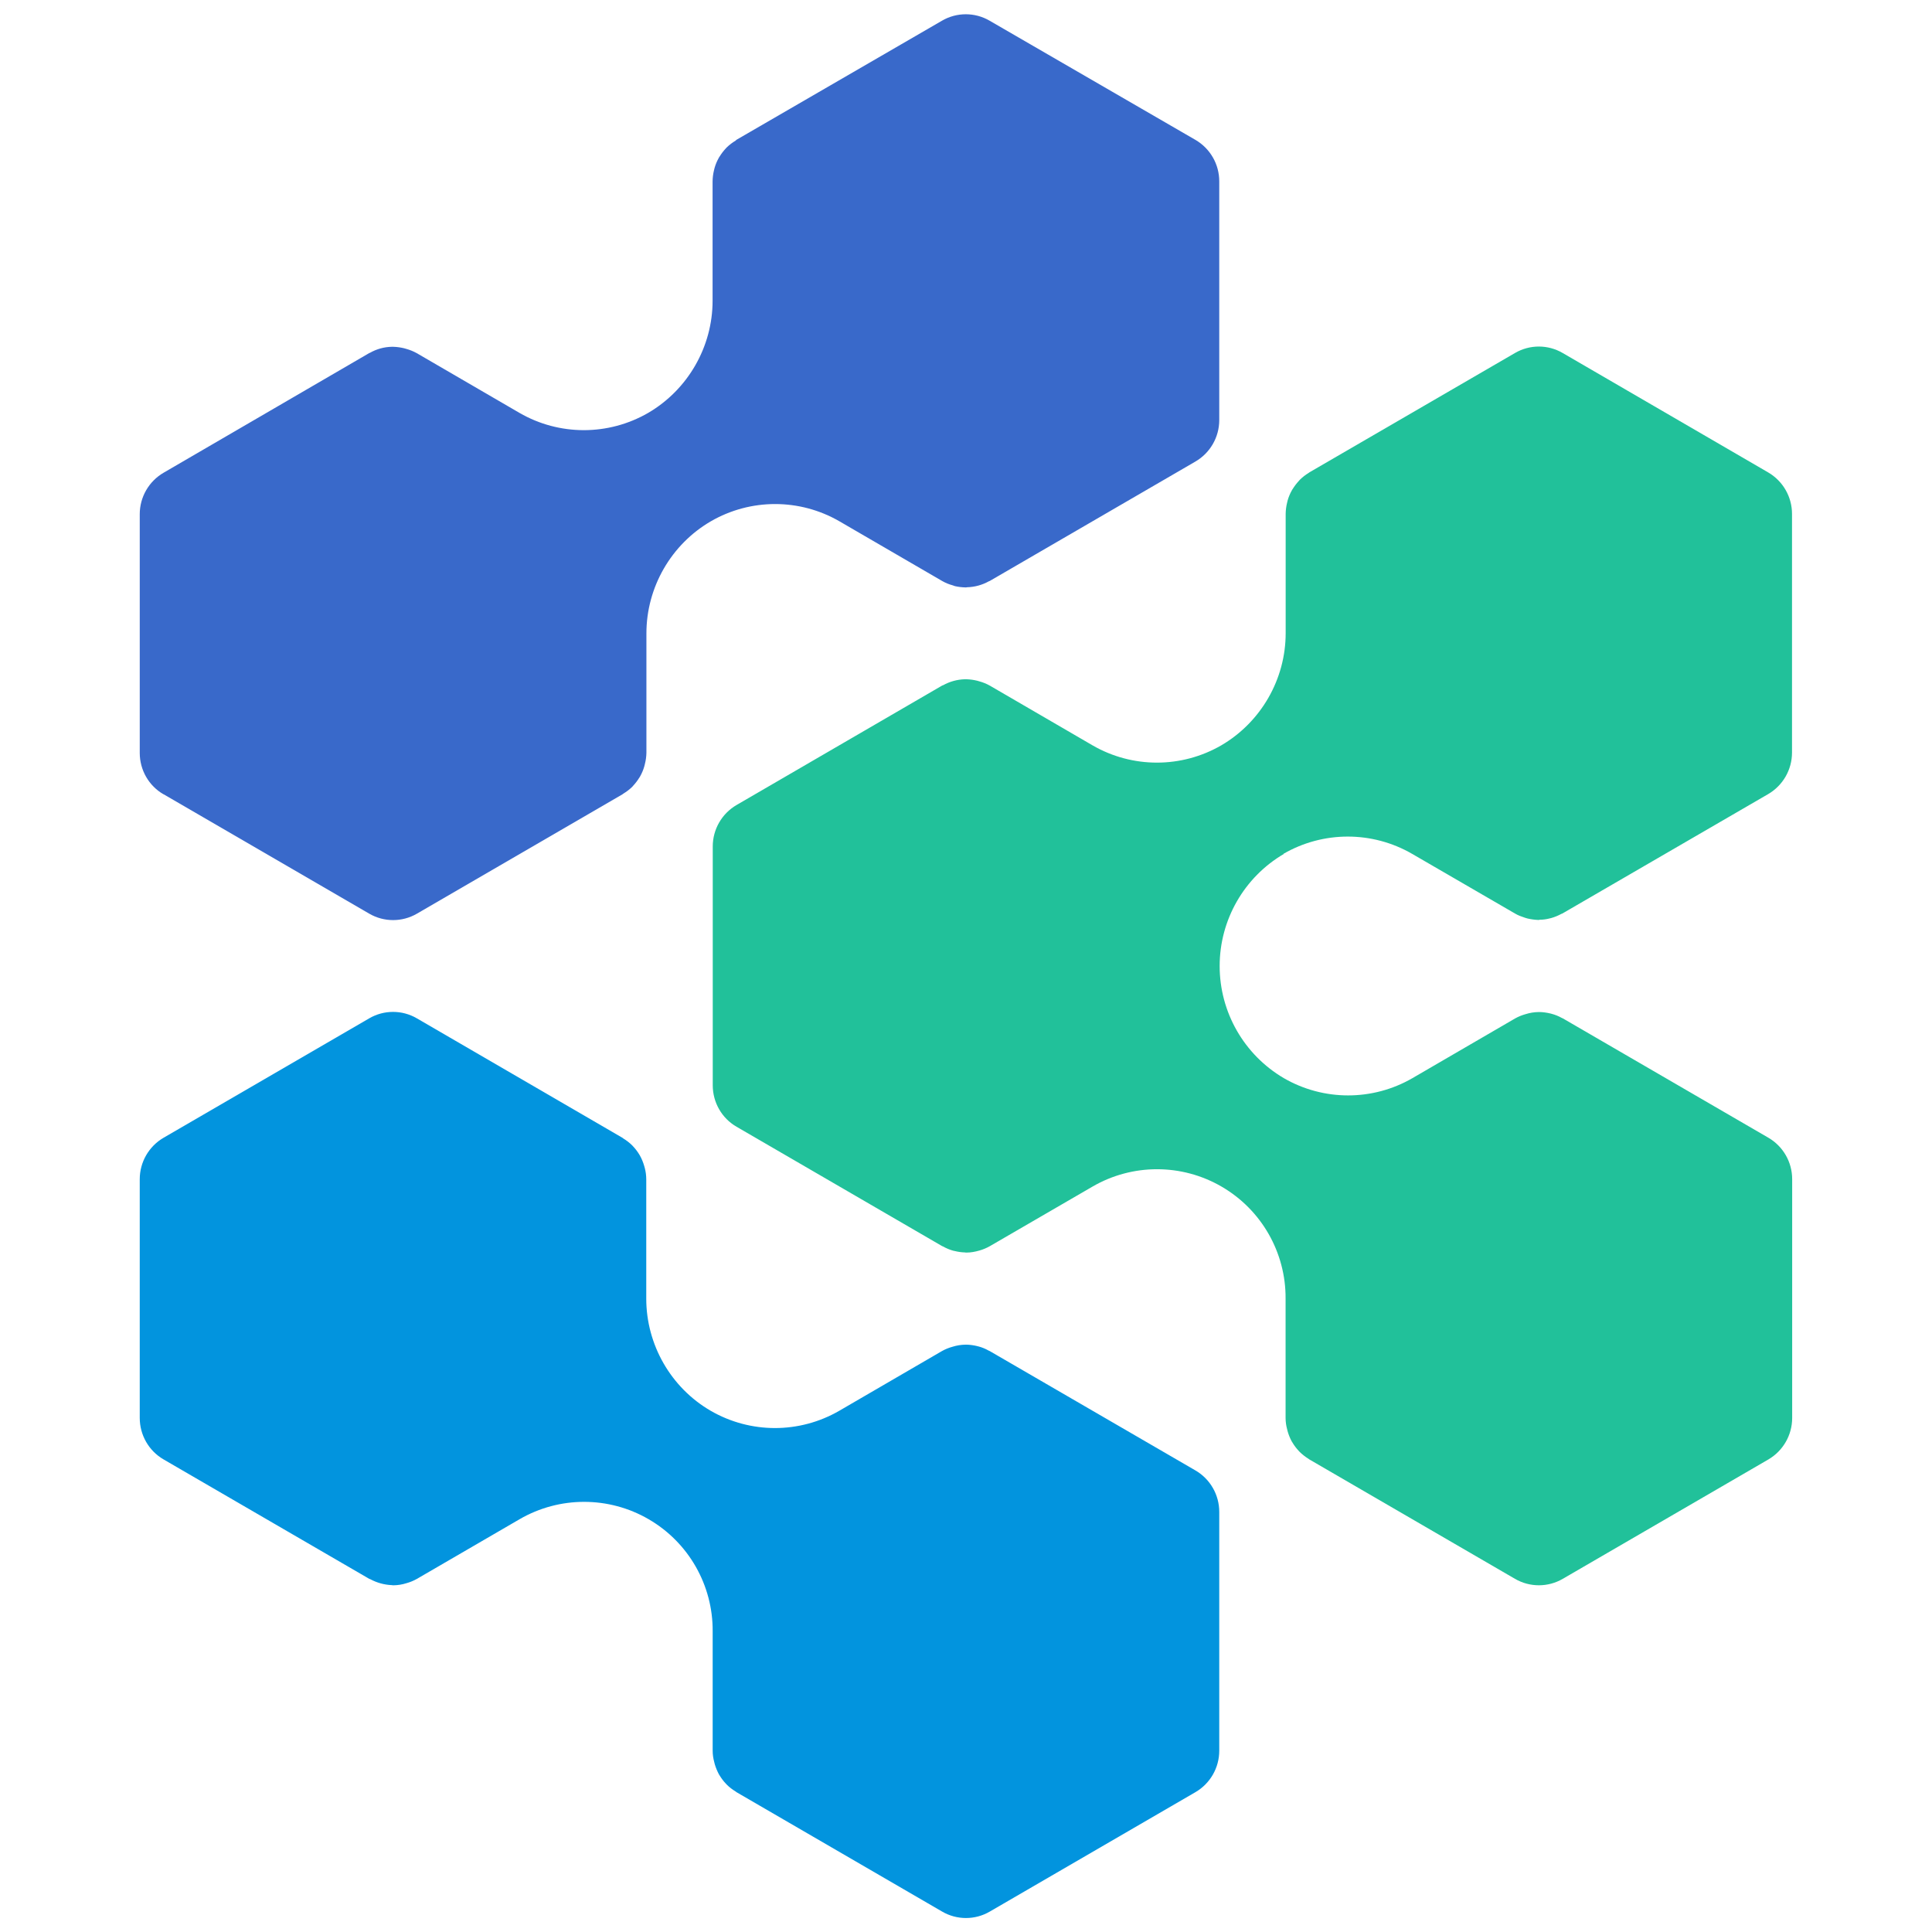
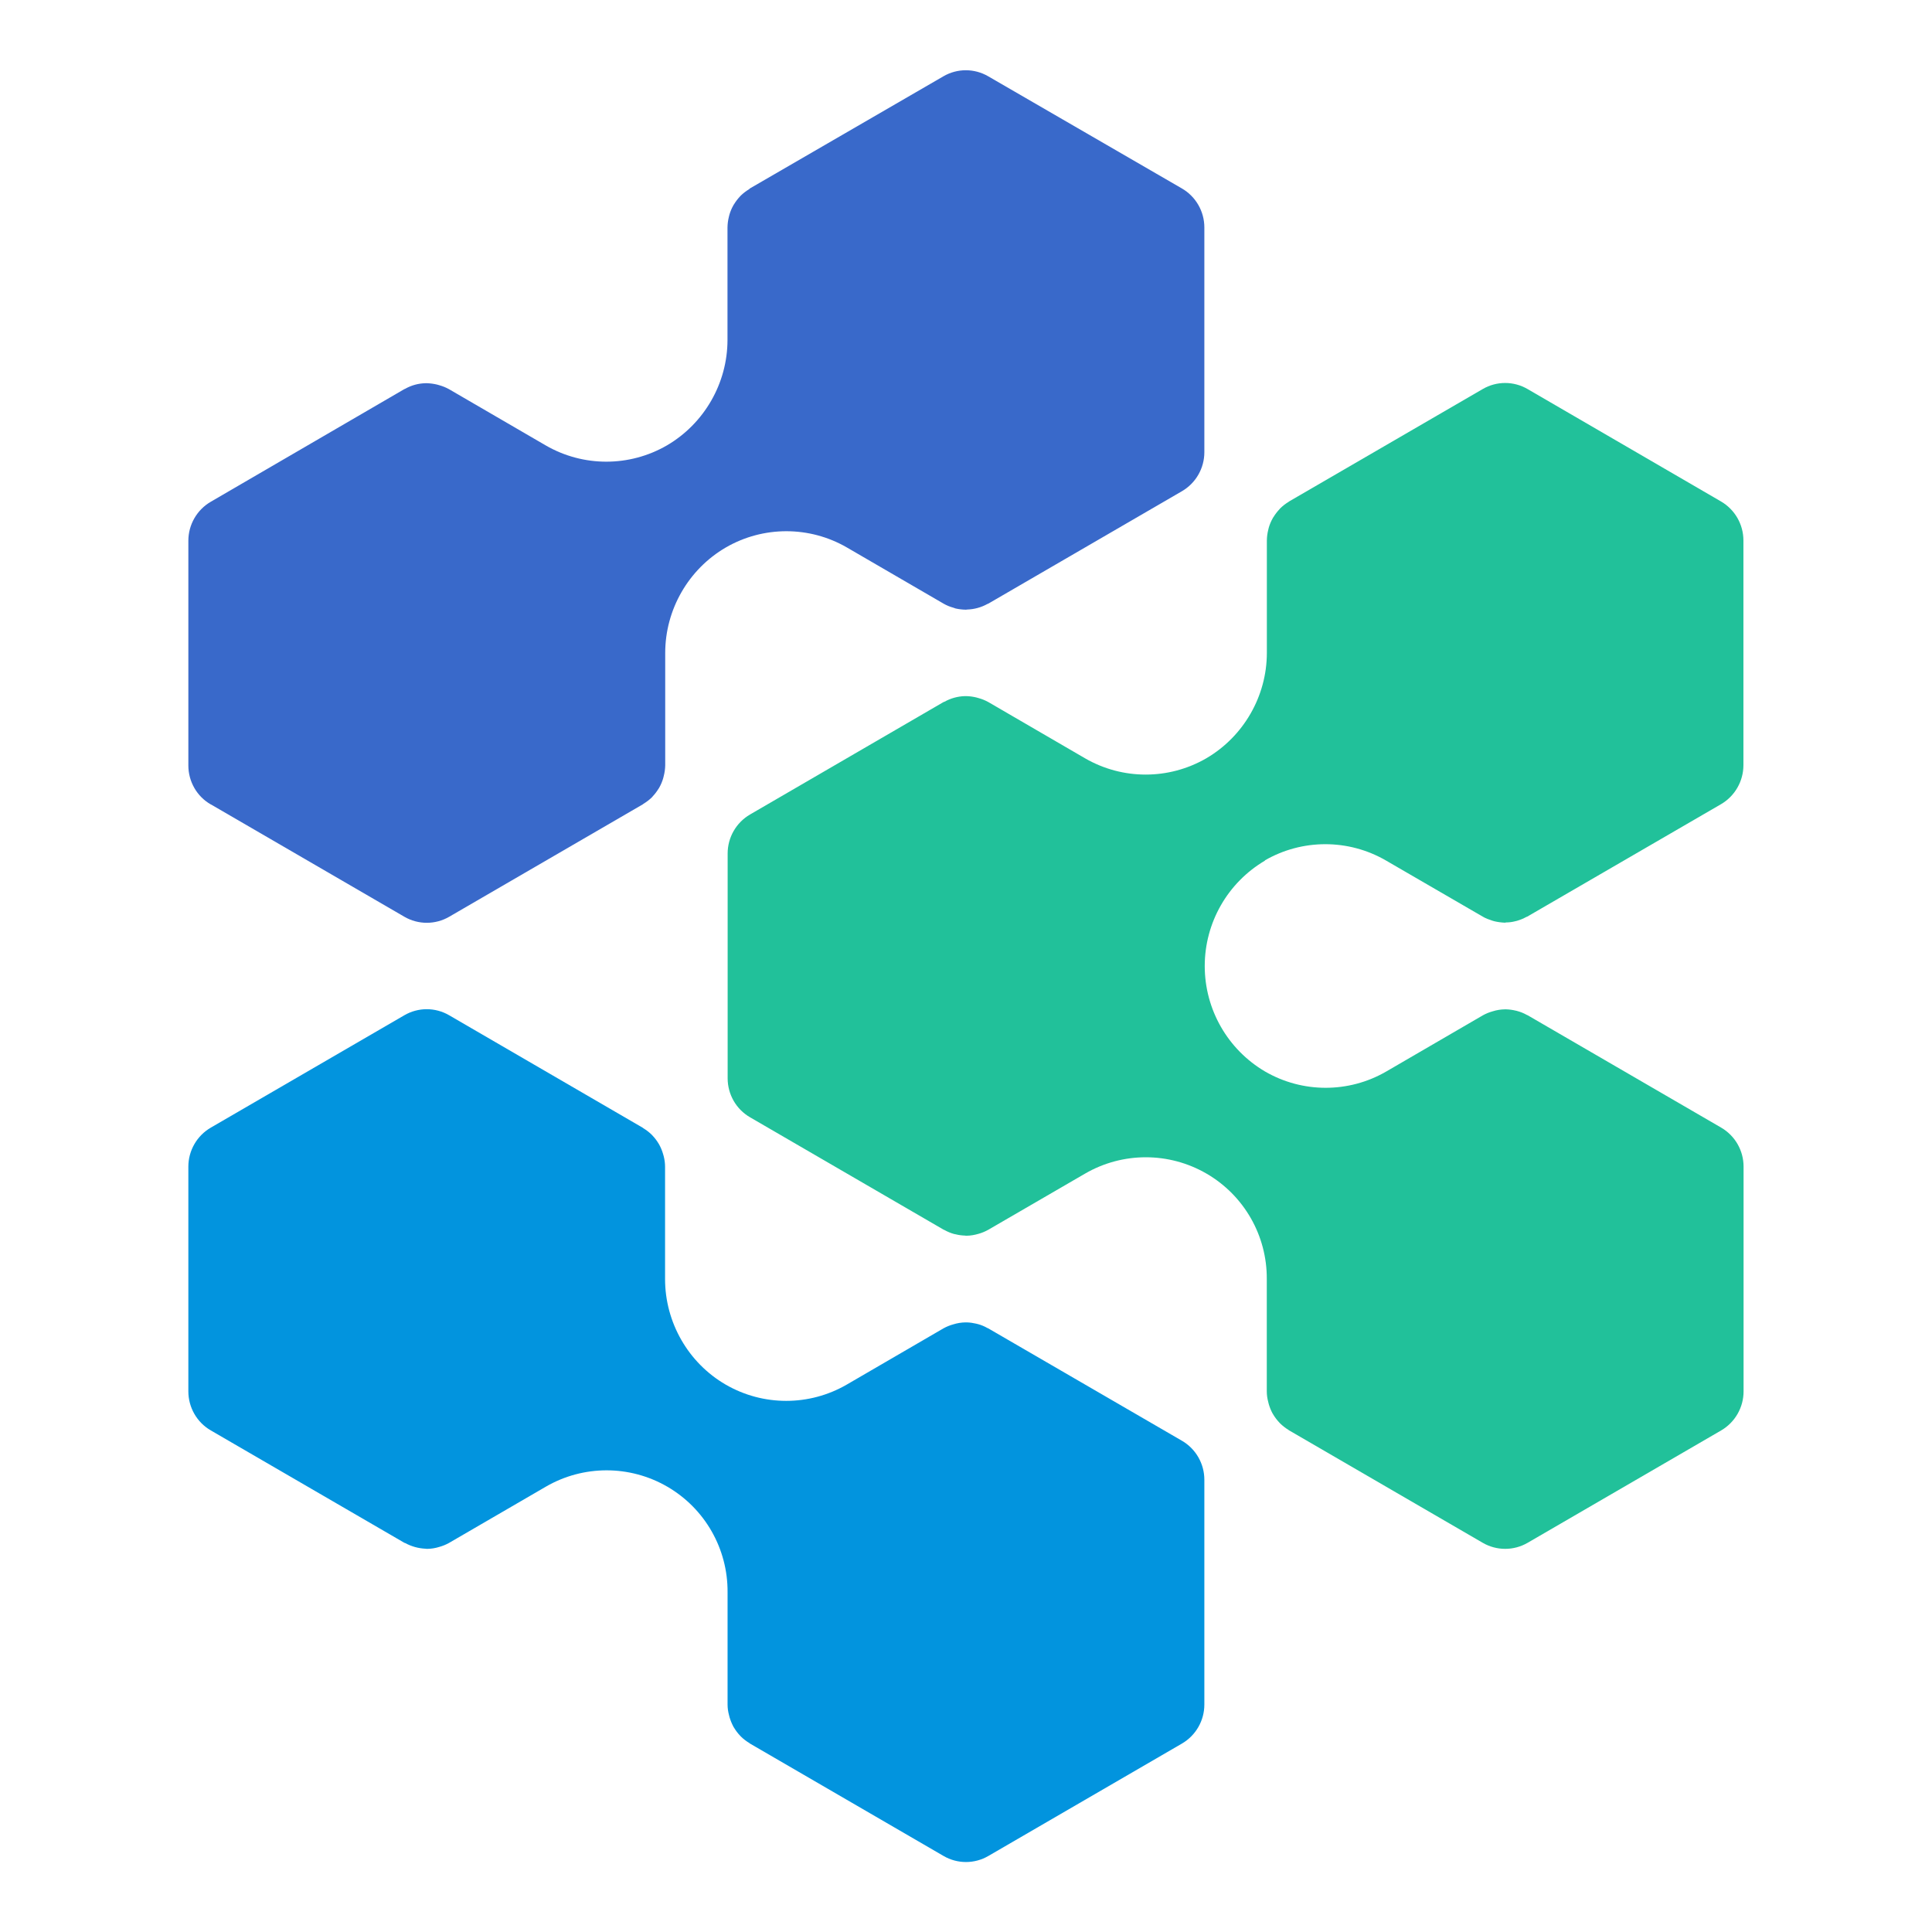
- <svg xmlns="http://www.w3.org/2000/svg" height="1em" style="flex:none;line-height:1" viewBox="0 0 24 24" width="1em">
+ <svg xmlns="http://www.w3.org/2000/svg" height="1em" style="flex:none;line-height:1" viewBox="-0.75 -0.75 25.5 25.5" width="1em">
  <path d="M2.033 9.867l2.554 1.483a.589.589 0 00.592 0l2.554-1.483.01-.008a.608.608 0 00.11-.084l.013-.015a.631.631 0 00.076-.1c.003-.005.008-.01.01-.016a.558.558 0 00.052-.125l.007-.028a.611.611 0 00.019-.14V7.868c0-.572.307-1.105.8-1.392a1.595 1.595 0 011.598 0l1.277.742a.54.54 0 00.129.053l.028.01c.044.01.088.015.133.016h.006l.013-.002a.587.587 0 00.27-.074l.011-.004 2.554-1.483a.596.596 0 00.297-.516V2.253a.595.595 0 00-.297-.516L12.293.257a.587.587 0 00-.591 0L9.148 1.737l-.01.01a.609.609 0 00-.109.083l-.014.015a.632.632 0 00-.076.1c-.003.005-.008.01-.01.016a.57.57 0 00-.052.124l-.007.028a.612.612 0 00-.018.14v1.483c0 .572-.307 1.105-.8 1.393a1.597 1.597 0 01-1.599 0l-1.276-.742a.603.603 0 00-.13-.053l-.028-.008a.658.658 0 00-.133-.018h-.02a.57.57 0 00-.269.074c-.003.002-.008.002-.012.005L2.033 5.872a.596.596 0 00-.297.515v2.966c0 .213.113.41.297.515z" fill="#3969CA" />
  <path d="M15.943 10.607a1.596 1.596 0 011.599 0l1.276.74c.041.025.085.04.13.055l.028.008c.043.01.088.016.133.018h.005c.005 0 .01-.002.014-.003a.474.474 0 00.122-.016l.021-.005a.616.616 0 00.126-.052c.004-.002.009-.002.013-.005l2.554-1.482a.597.597 0 00.297-.516V6.383a.596.596 0 00-.297-.515l-2.552-1.483a.587.587 0 00-.592 0l-2.553 1.482-.011.008a.61.61 0 00-.108.084l-.014.016a.637.637 0 00-.076.1c-.003.005-.008.01-.01.016a.57.57 0 00-.052.124l-.007.029a.612.612 0 00-.018.14v1.482c0 .572-.307 1.105-.8 1.393a1.597 1.597 0 01-1.599 0l-1.276-.742a.584.584 0 00-.13-.053l-.028-.008a.62.62 0 00-.133-.018h-.02a.587.587 0 00-.269.074l-.012.004L9.15 10a.596.596 0 00-.296.516v2.966c0 .212.112.409.296.515l2.554 1.483s.008.002.012.005c.04.022.082.04.126.052l.02.004a.57.57 0 00.123.017l.014.002h.006c.054 0 .108-.01.16-.025a.587.587 0 00.13-.054l1.277-.741a1.597 1.597 0 012.398 1.392v1.482c0 .049.007.095.019.14l.007.028a.619.619 0 00.051.125c.004.006.008.01.01.016a.6.6 0 00.076.1l.014.015c.033.032.069.06.108.084.004.002.006.006.011.008l2.554 1.483a.59.59 0 00.593 0l2.554-1.483a.597.597 0 00.296-.516v-2.965a.595.595 0 00-.296-.516l-2.554-1.483s-.008-.002-.012-.005a.54.54 0 00-.126-.051c-.007-.003-.013-.003-.02-.005a.635.635 0 00-.125-.017h-.018a.557.557 0 00-.16.026.588.588 0 00-.13.053l-1.276.742a1.595 1.595 0 01-1.598 0 1.615 1.615 0 010-2.785l-.005-.001z" fill="#21C19A" />
  <path d="M14.848 18.265l-2.554-1.482-.012-.005a.526.526 0 00-.126-.052c-.007-.002-.014-.002-.02-.005a.64.64 0 00-.124-.017h-.02a.56.56 0 00-.16.026.588.588 0 00-.13.053l-1.276.742a1.594 1.594 0 01-1.598 0c-.493-.286-.8-.82-.8-1.393V14.65a.563.563 0 00-.018-.14l-.008-.028a.604.604 0 00-.051-.124l-.01-.017a.603.603 0 00-.076-.1l-.014-.015a.596.596 0 00-.109-.084c-.003-.002-.005-.006-.01-.008L5.178 12.65a.587.587 0 00-.591 0l-2.554 1.483a.596.596 0 00-.297.516v2.965c0 .213.113.41.297.516l2.554 1.483.012.004a.618.618 0 00.267.074l.016.002h.007a.55.55 0 00.16-.026.584.584 0 00.129-.053l1.277-.742a1.597 1.597 0 012.398 1.393v1.482c0 .05.007.095.019.14l.007.028c.013.044.03.085.051.125l.01.016c.022.036.047.07.076.1l.014.015c.032.032.069.06.109.084l.01.008 2.554 1.483a.587.587 0 00.593 0l2.554-1.483a.596.596 0 00.296-.515v-2.966a.596.596 0 00-.296-.516h-.002z" fill="#0294DE" />
</svg>
